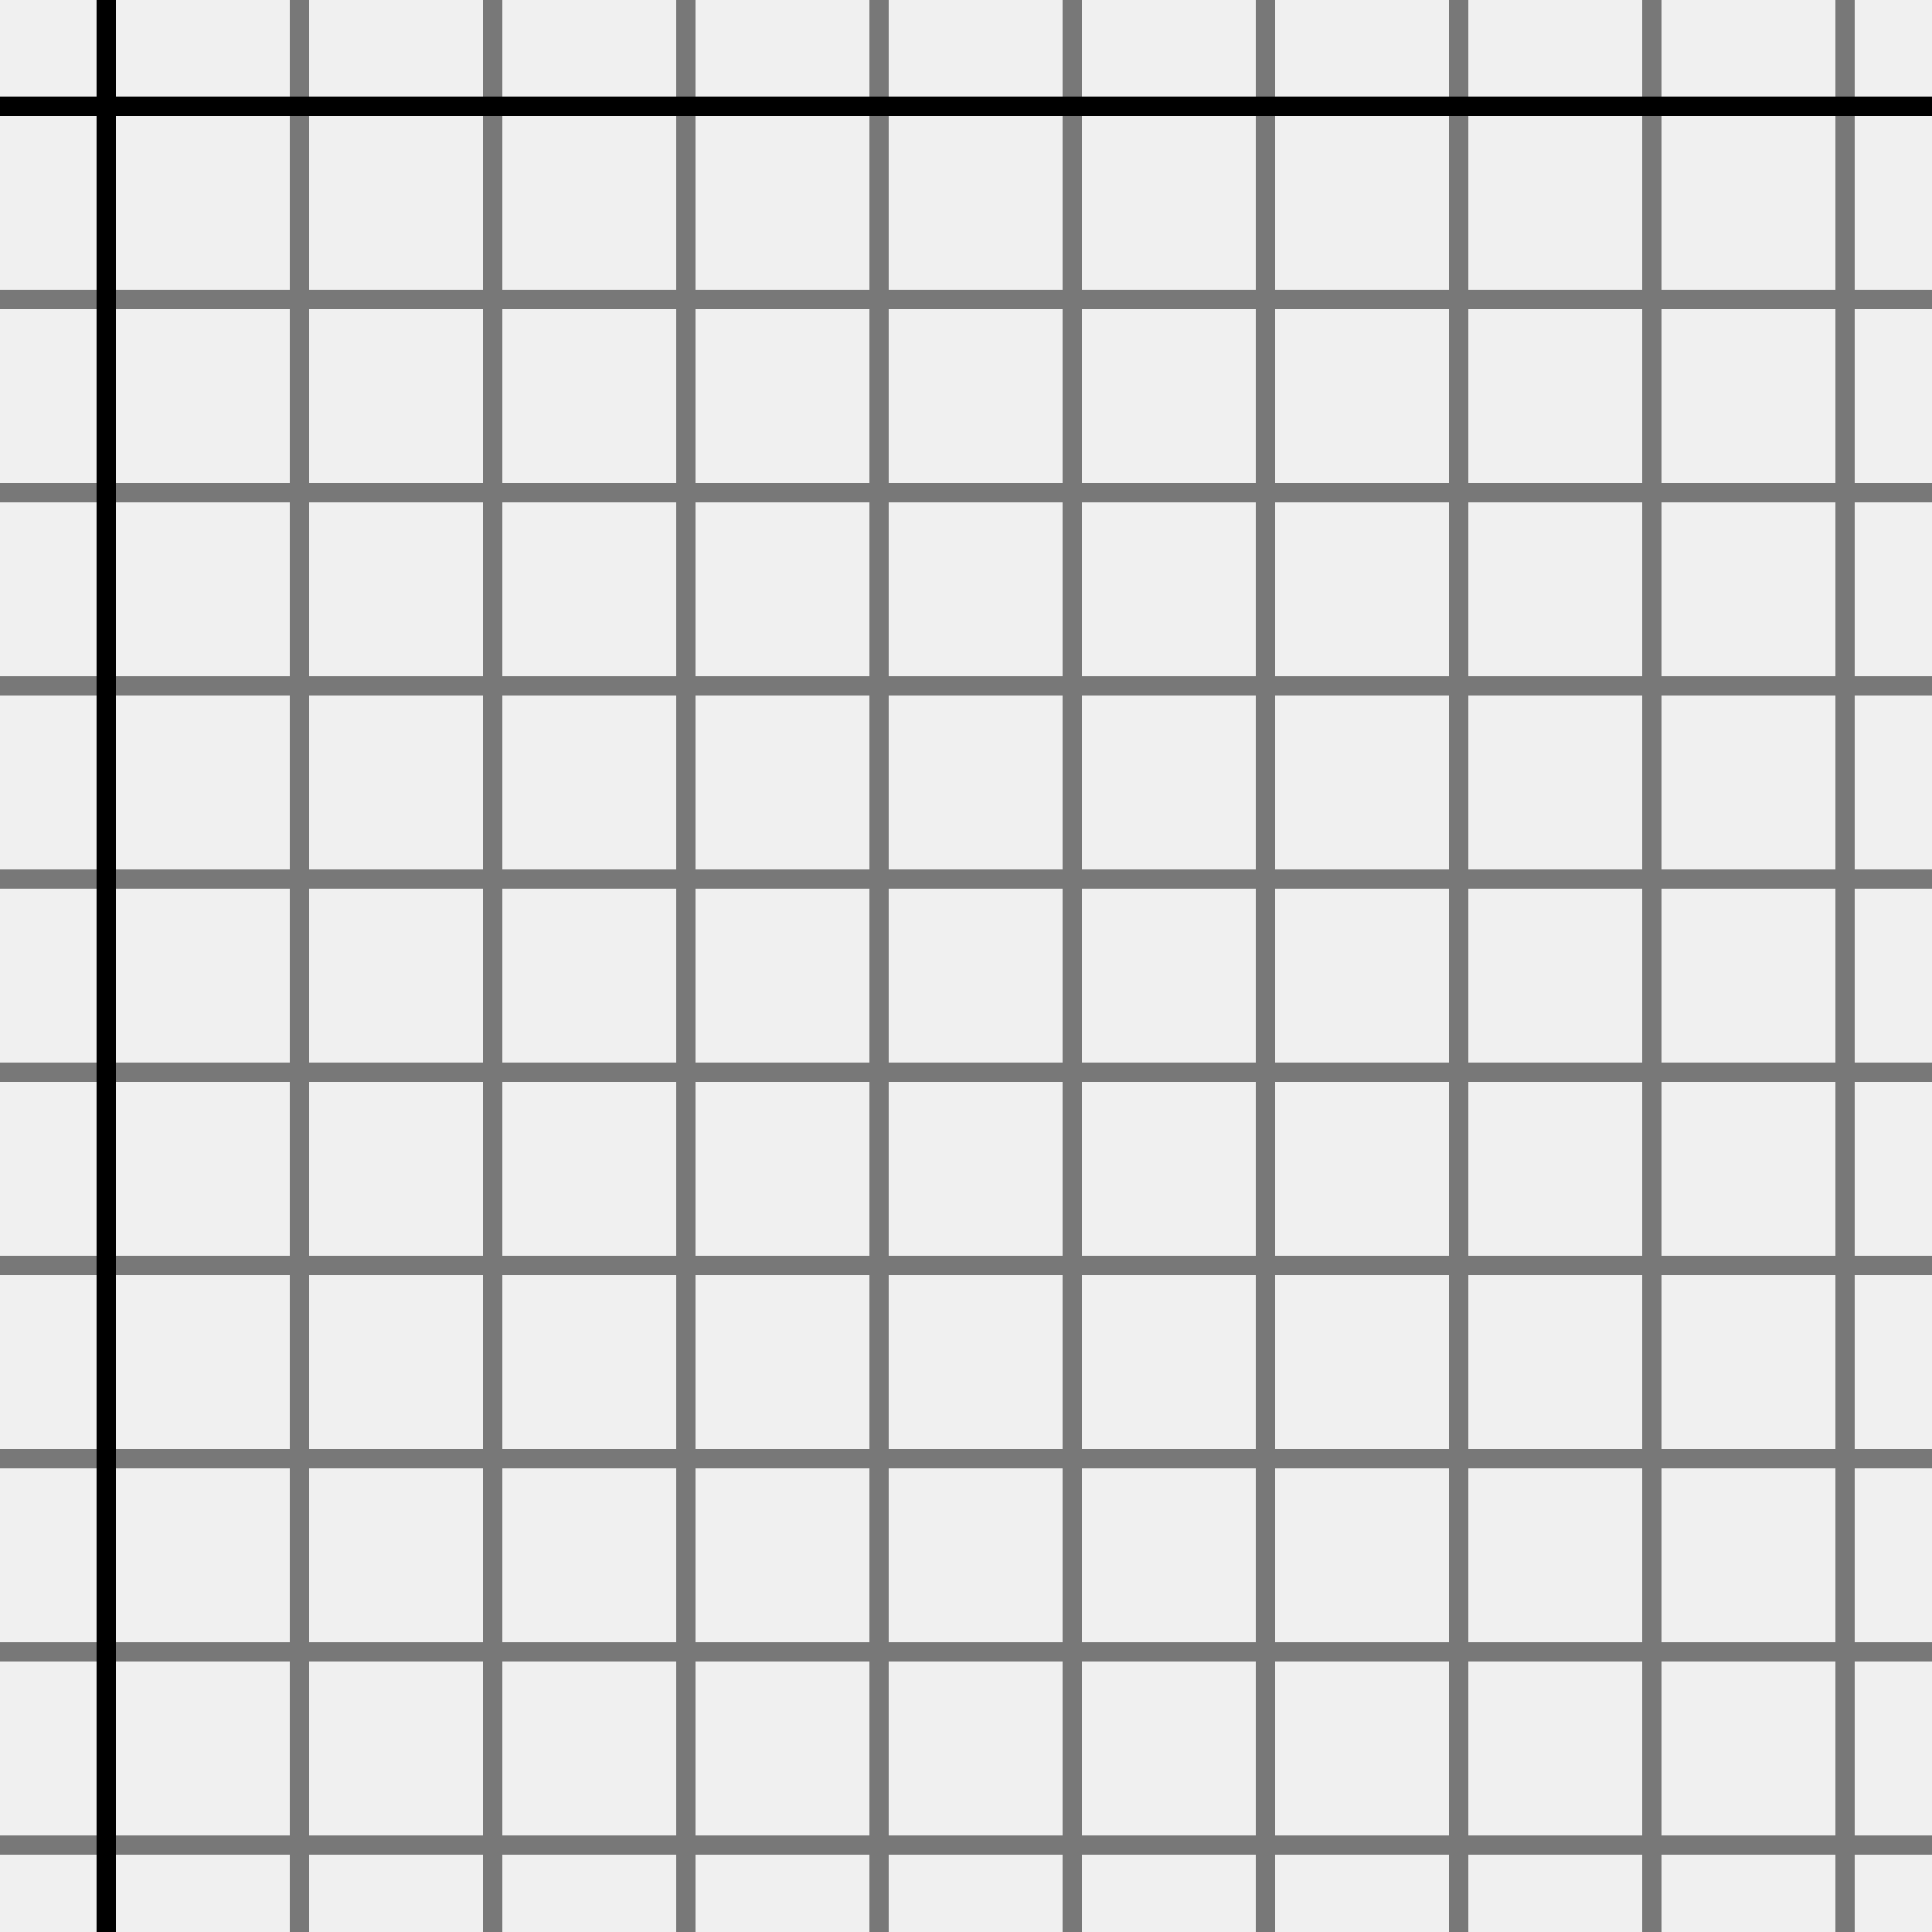
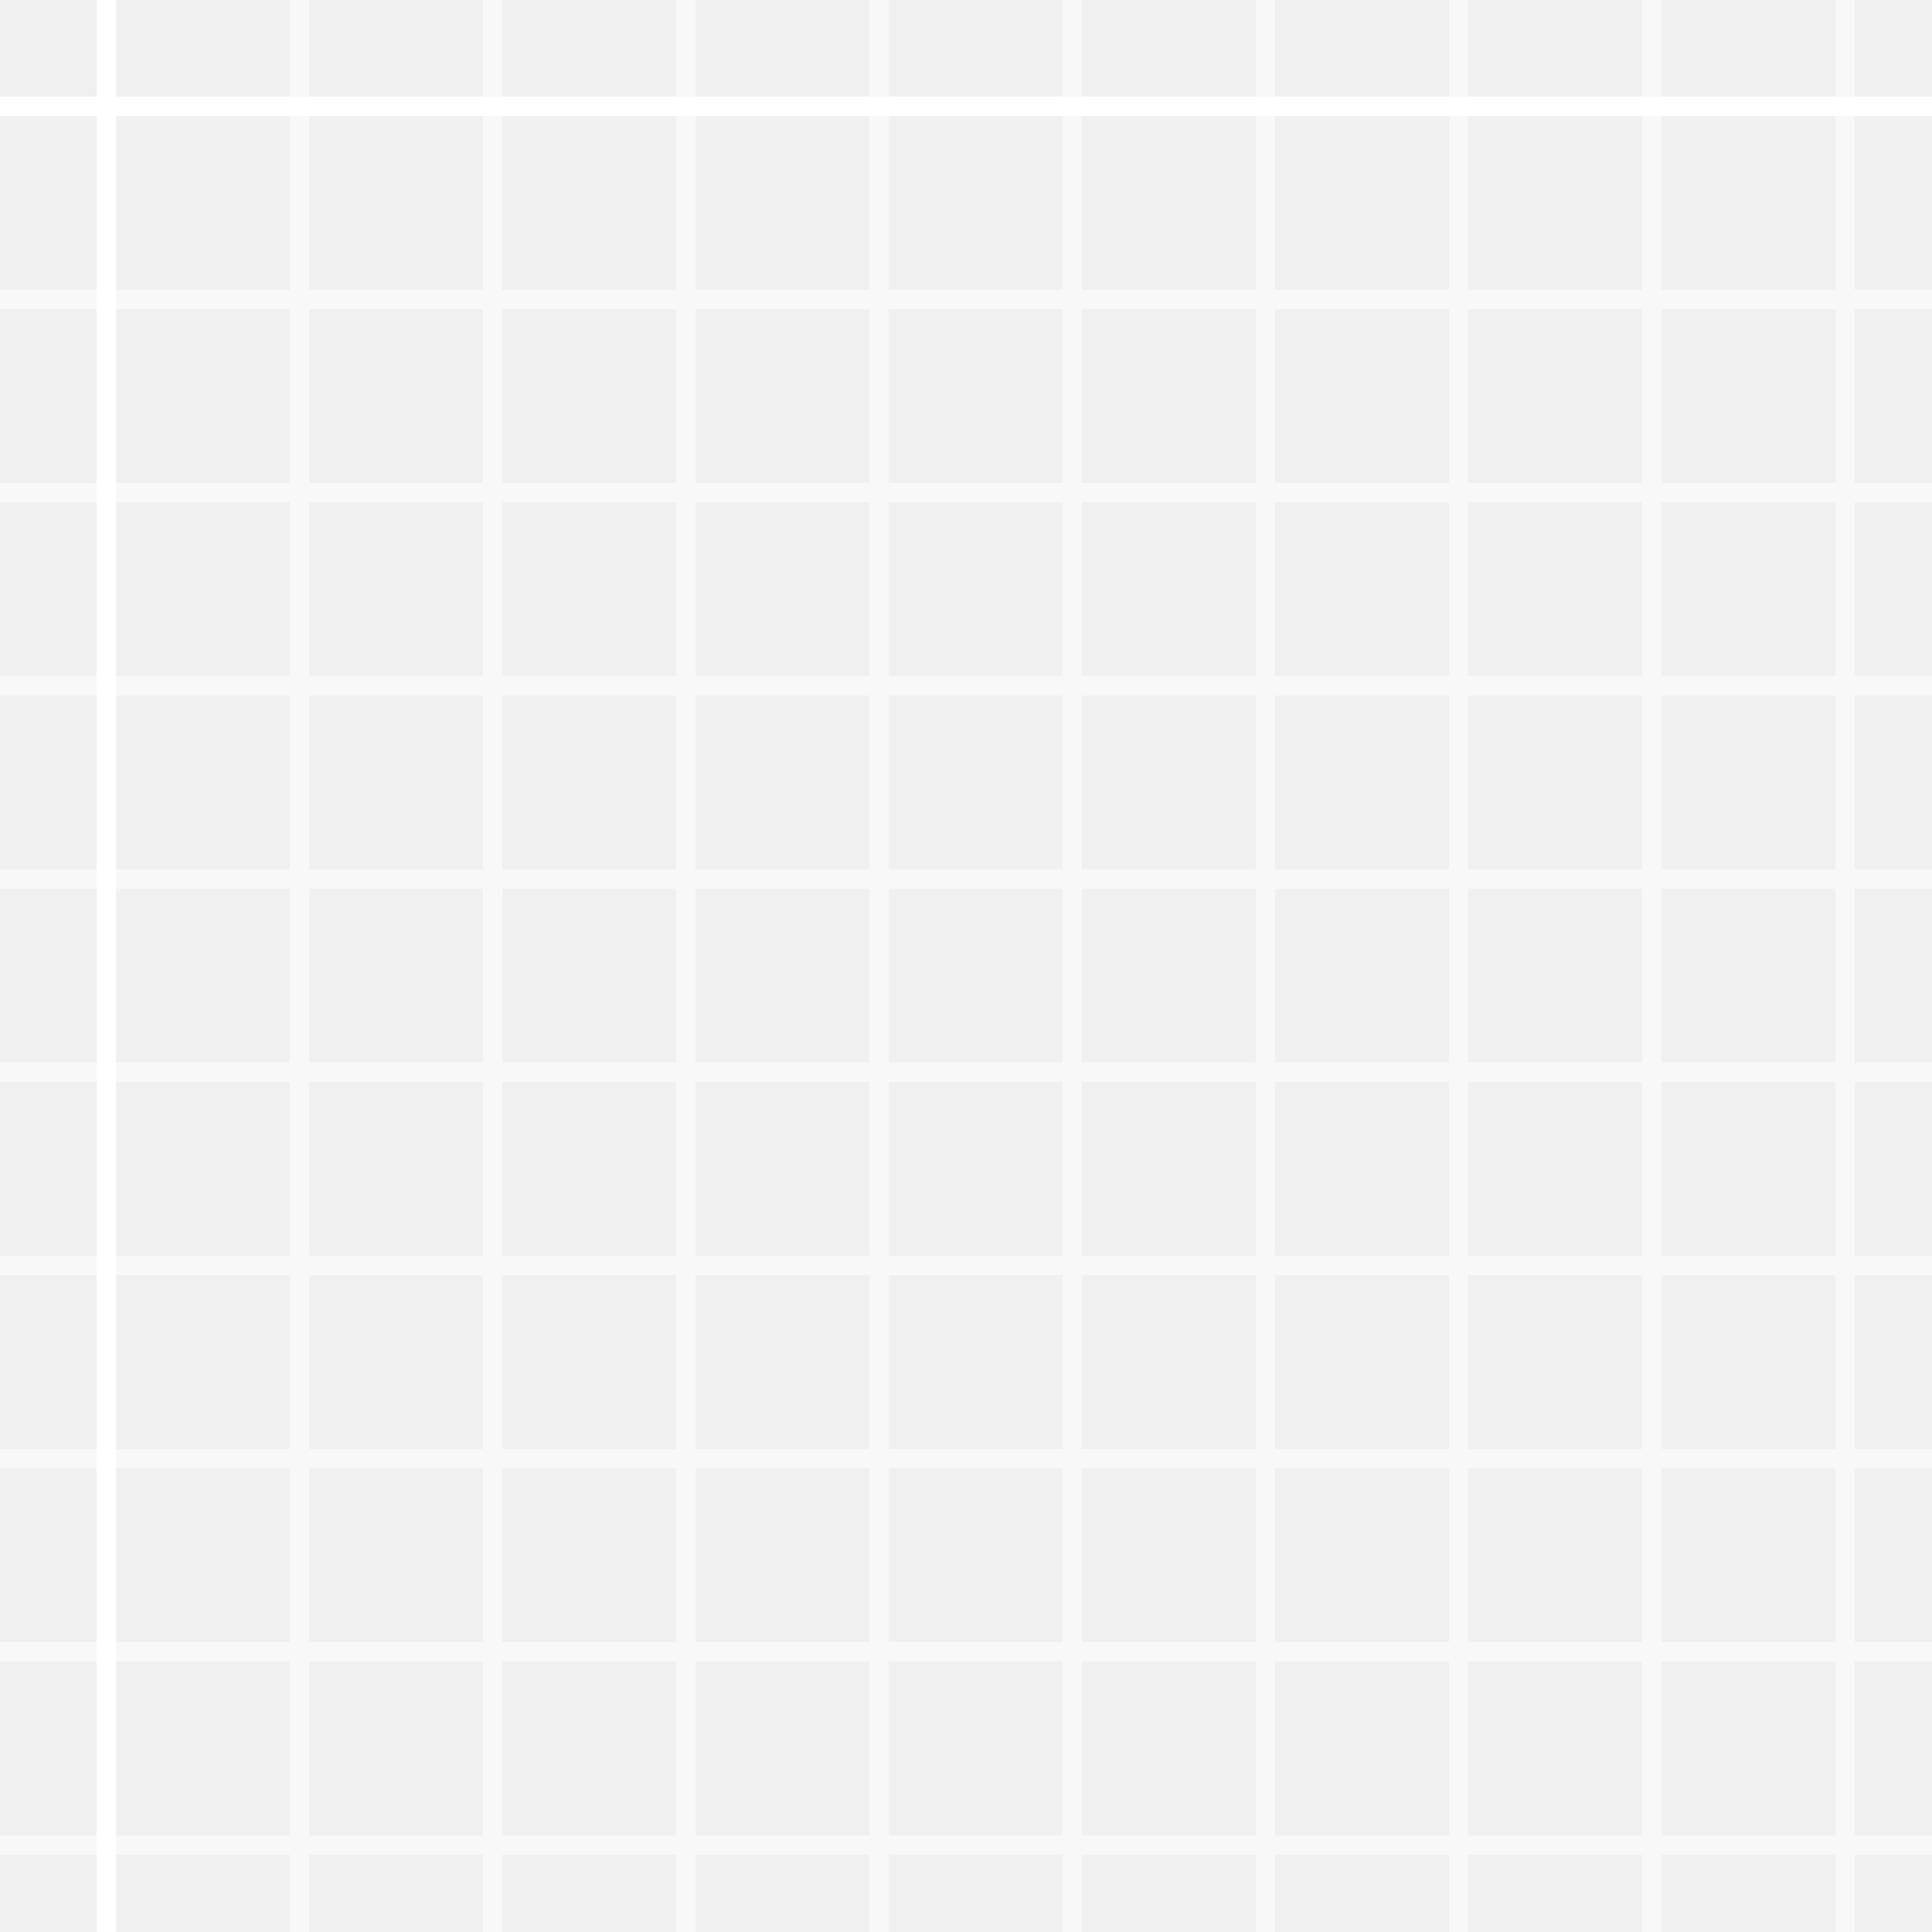
<svg xmlns="http://www.w3.org/2000/svg" width="100" height="100" viewBox="0 0 100 100">
  <g fill-rule="evenodd">
-     <g fill="#000">
+     <g fill="white">
      <path opacity=".5" d="M96 95h4v1h-4v4h-1v-4h-9v4h-1v-4h-9v4h-1v-4h-9v4h-1v-4h-9v4h-1v-4h-9v4h-1v-4h-9v4h-1v-4h-9v4h-1v-4h-9v4h-1v-4H0v-1h15v-9H0v-1h15v-9H0v-1h15v-9H0v-1h15v-9H0v-1h15v-9H0v-1h15v-9H0v-1h15v-9H0v-1h15v-9H0v-1h15V0h1v15h9V0h1v15h9V0h1v15h9V0h1v15h9V0h1v15h9V0h1v15h9V0h1v15h9V0h1v15h9V0h1v15h4v1h-4v9h4v1h-4v9h4v1h-4v9h4v1h-4v9h4v1h-4v9h4v1h-4v9h4v1h-4v9h4v1h-4v9zm-1 0v-9h-9v9h9zm-10 0v-9h-9v9h9zm-10 0v-9h-9v9h9zm-10 0v-9h-9v9h9zm-10 0v-9h-9v9h9zm-10 0v-9h-9v9h9zm-10 0v-9h-9v9h9zm-10 0v-9h-9v9h9zm-9-10h9v-9h-9v9zm10 0h9v-9h-9v9zm10 0h9v-9h-9v9zm10 0h9v-9h-9v9zm10 0h9v-9h-9v9zm10 0h9v-9h-9v9zm10 0h9v-9h-9v9zm10 0h9v-9h-9v9zm9-10v-9h-9v9h9zm-10 0v-9h-9v9h9zm-10 0v-9h-9v9h9zm-10 0v-9h-9v9h9zm-10 0v-9h-9v9h9zm-10 0v-9h-9v9h9zm-10 0v-9h-9v9h9zm-10 0v-9h-9v9h9zm-9-10h9v-9h-9v9zm10 0h9v-9h-9v9zm10 0h9v-9h-9v9zm10 0h9v-9h-9v9zm10 0h9v-9h-9v9zm10 0h9v-9h-9v9zm10 0h9v-9h-9v9zm10 0h9v-9h-9v9zm9-10v-9h-9v9h9zm-10 0v-9h-9v9h9zm-10 0v-9h-9v9h9zm-10 0v-9h-9v9h9zm-10 0v-9h-9v9h9zm-10 0v-9h-9v9h9zm-10 0v-9h-9v9h9zm-10 0v-9h-9v9h9zm-9-10h9v-9h-9v9zm10 0h9v-9h-9v9zm10 0h9v-9h-9v9zm10 0h9v-9h-9v9zm10 0h9v-9h-9v9zm10 0h9v-9h-9v9zm10 0h9v-9h-9v9zm10 0h9v-9h-9v9zm9-10v-9h-9v9h9zm-10 0v-9h-9v9h9zm-10 0v-9h-9v9h9zm-10 0v-9h-9v9h9zm-10 0v-9h-9v9h9zm-10 0v-9h-9v9h9zm-10 0v-9h-9v9h9zm-10 0v-9h-9v9h9zm-9-10h9v-9h-9v9zm10 0h9v-9h-9v9zm10 0h9v-9h-9v9zm10 0h9v-9h-9v9zm10 0h9v-9h-9v9zm10 0h9v-9h-9v9zm10 0h9v-9h-9v9zm10 0h9v-9h-9v9z" />
      <path d="M6 5V0H5v5H0v1h5v94h1V6h94V5H6z" />
    </g>
  </g>
</svg>
